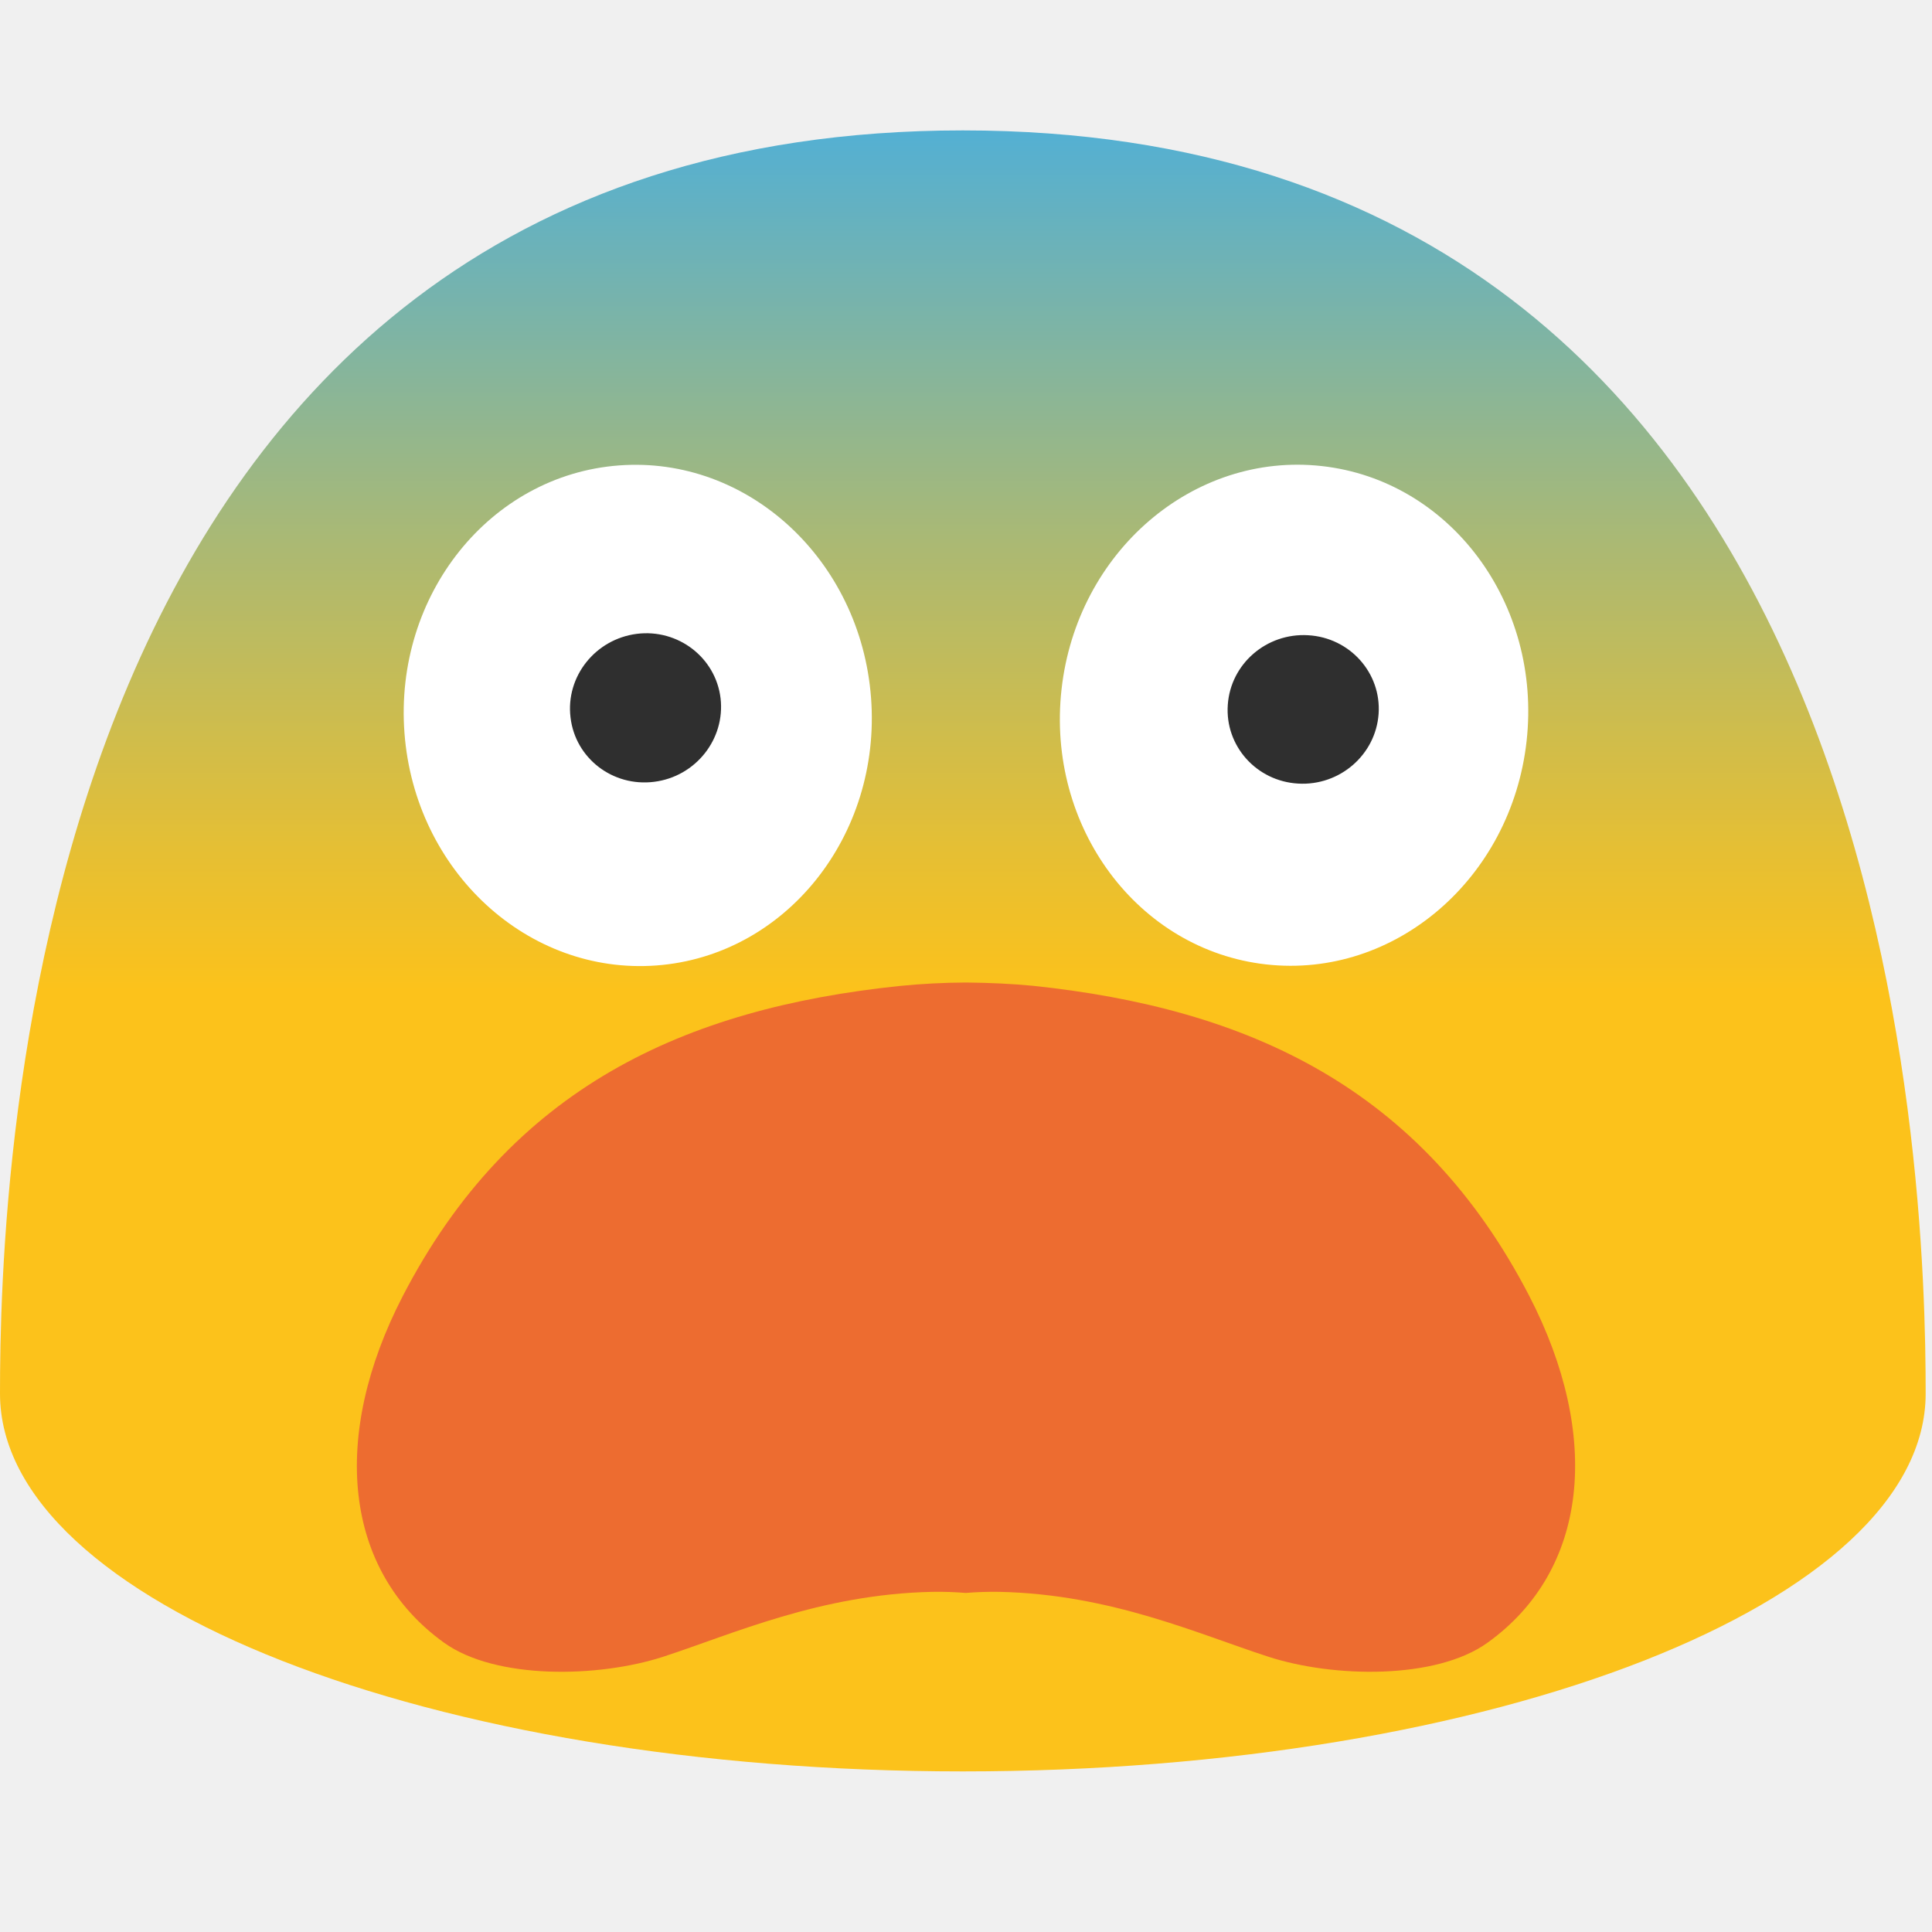
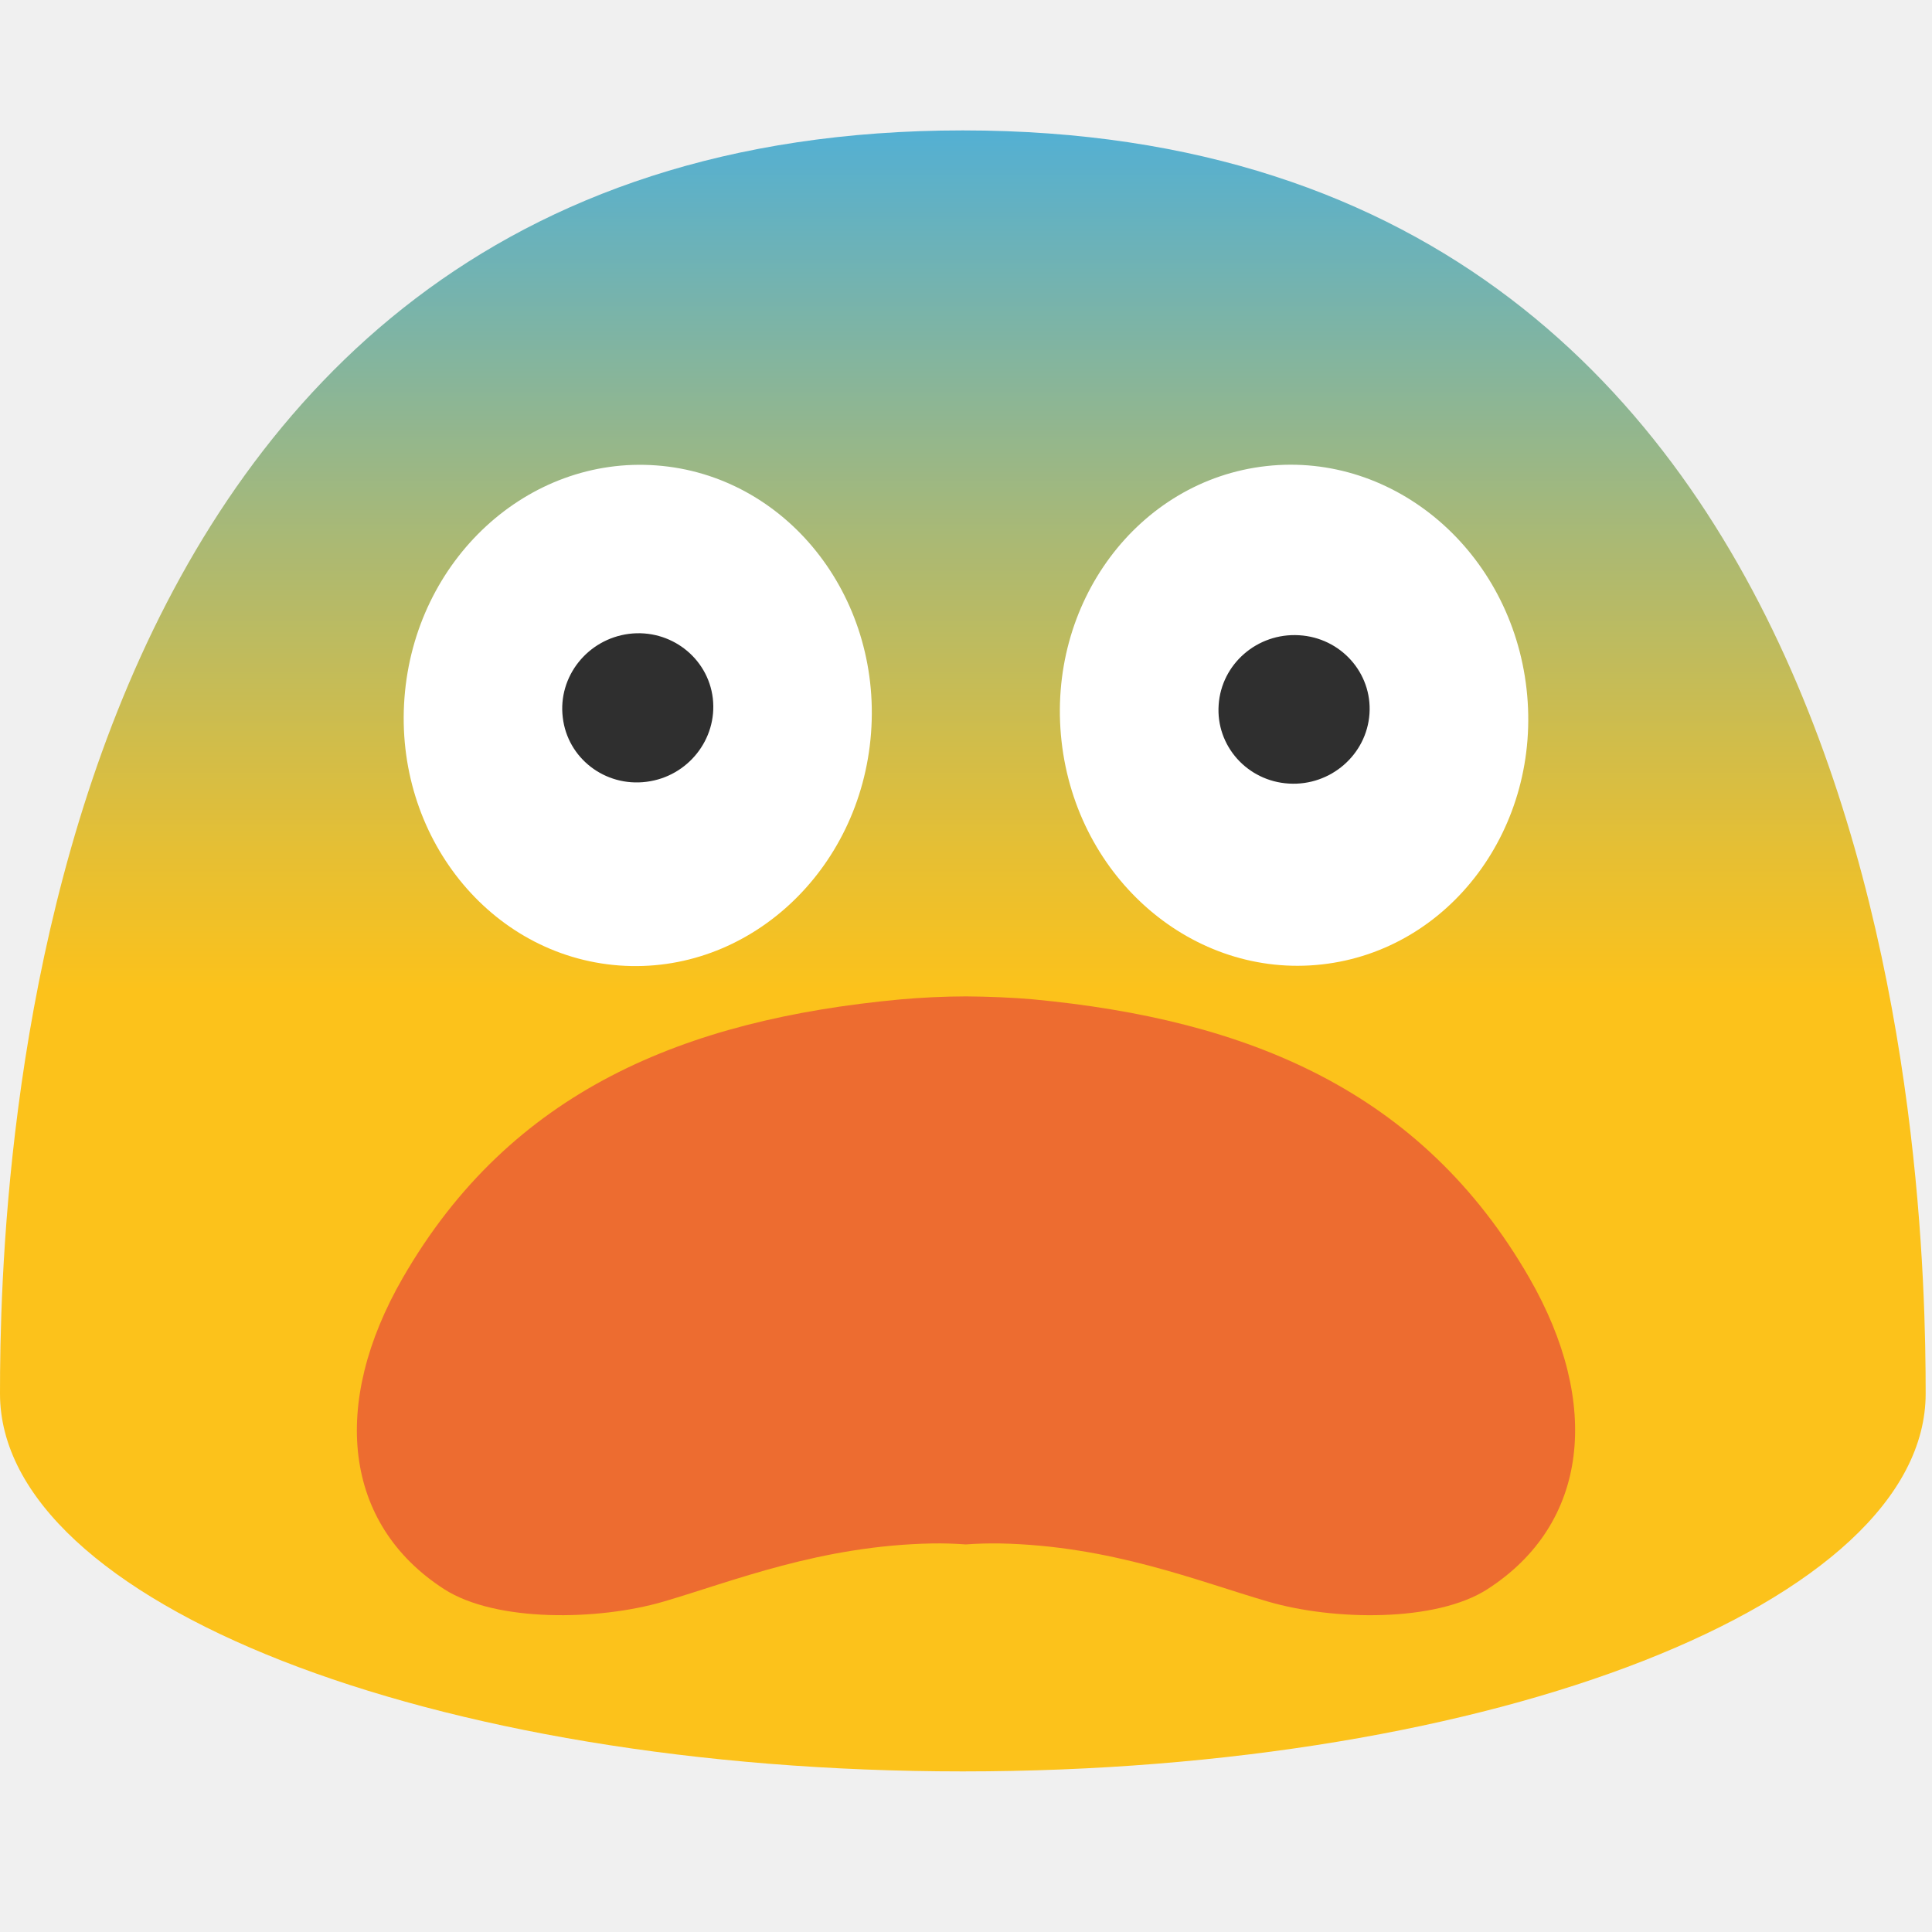
<svg xmlns="http://www.w3.org/2000/svg" width="128" height="128" version="1.1" id="svg22235">
  <defs id="defs22239" />
  <linearGradient id="a" gradientUnits="userSpaceOnUse" x1="63.79" x2="63.79" y1="65.667" y2="3.276">
    <stop offset="0" stop-color="#fcc21b" id="stop22212" />
    <stop offset=".151" stop-color="#e5bf34" id="stop22214" />
    <stop offset=".473" stop-color="#abb973" id="stop22216" />
    <stop offset=".935" stop-color="#4fafd8" id="stop22218" />
    <stop offset="1" stop-color="#42ade7" id="stop22220" />
  </linearGradient>
  <path d="M63.79 8.64C1.48 8.64 0 78.5 0 92.33c0 13.83 28.56 25.03 63.79 25.03 35.24 0 63.79-11.21 63.79-25.03 0-13.83-1.47-83.69-63.79-83.69z" fill="url(#a)" id="path22223" />
-   <ellipse cx="-37.614" cy="90.45" rx="16.611" ry="15.501" transform="rotate(-83.65)" fill="#fff" id="ellipse22225" />
-   <path d="M91.336 47.296c-.19 2.711-2.58 4.782-5.333 4.618-2.76-.157-4.848-2.498-4.659-5.21.181-2.72 2.564-4.782 5.325-4.618 2.76.157 4.856 2.498 4.667 5.21" fill="#2f2f2f" id="path22227" />
-   <ellipse cx="38.569" cy="50.443" rx="15.5" ry="16.611" transform="rotate(-4.313)" fill="#fff" id="ellipse22229" />
-   <path d="M47.74 46.266c.313 2.707-1.654 5.184-4.394 5.53-2.749.354-5.234-1.564-5.547-4.263-.33-2.708 1.638-5.185 4.386-5.539 2.74-.345 5.234 1.572 5.555 4.272" fill="#2f2f2f" id="path22231" />
-   <path d="M 101.322,85.867 C 94.169,72.033 82.647,66.8 68.411,65.309 67.061,65.18 65.573,65.109 64,65.094 a 42.541,39.062 0 0 0 -4.411,0.23 c -14.236,1.49 -25.758,6.723 -32.911,20.557 -4.786,9.261 -3.938,18.15 2.741,22.952 3.438,2.465 10.228,2.322 14.515,0.932 4.62,-1.506 10.422,-4.143 17.826,-4.301 0.751,-0.014 1.503,0.014 2.226,0.072 a 21.114,19.387 0 0 1 2.227,-0.072 c 7.403,0.158 13.206,2.81 17.826,4.3 4.287,1.391 11.091,1.534 14.514,-0.931 6.709,-4.817 7.557,-13.69 2.769,-22.966 z" fill="#ed6c30" id="path22233" style="stroke-width:1" />
+   <ellipse cx="-56.579" cy="-79.968" rx="16.611" ry="15.501" transform="matrix(-0.1106017,-0.9938648,-0.9938648,0.1106017,0,0)" fill="#ffffff" id="ellipse22225" />
+   <path d="m 90.731,47.296 c -0.19,2.711 -2.58,4.782 -5.333,4.618 -2.76,-0.157 -4.848,-2.498 -4.659,-5.21 0.181,-2.72 2.564,-4.782 5.325,-4.618 2.76,0.157 4.856,2.498 4.667,5.21" fill="#2f2f2f" id="path22227" />
+   <ellipse cx="-45.698" cy="44.088" rx="15.5" ry="16.611" transform="matrix(-0.9971681,-0.07520498,-0.07520498,0.9971681,0,0)" fill="#ffffff" id="ellipse22229" />
+   <path d="m 47.226,46.266 c 0.313,2.707 -1.654,5.184 -4.394,5.53 -2.749,0.354 -5.234,-1.564 -5.547,-4.263 -0.33,-2.708 1.638,-5.185 4.386,-5.539 2.74,-0.345 5.234,1.572 5.555,4.272" fill="#2f2f2f" id="path22231" />
+   <path d="M 101.322,84.663 C 94.169,72.243 82.647,67.545 68.411,66.206 67.061,66.09 65.573,66.027 64,66.013 a 42.541,35.07 0 0 0 -4.411,0.206 c -14.236,1.338 -25.758,6.036 -32.911,18.456 -4.786,8.315 -3.938,16.295 2.741,20.606 3.438,2.213 10.228,2.085 14.515,0.837 4.62,-1.352 10.422,-3.72 17.826,-3.861 0.751,-0.013 1.503,0.013 2.226,0.065 a 21.114,17.406 0 0 1 2.227,-0.065 c 7.403,0.142 13.206,2.523 17.826,3.861 4.287,1.249 11.091,1.377 14.514,-0.836 6.709,-4.325 7.557,-12.291 2.769,-20.619 z" fill="#ed6c30" id="path22233" style="stroke-width:1" />
</svg>
